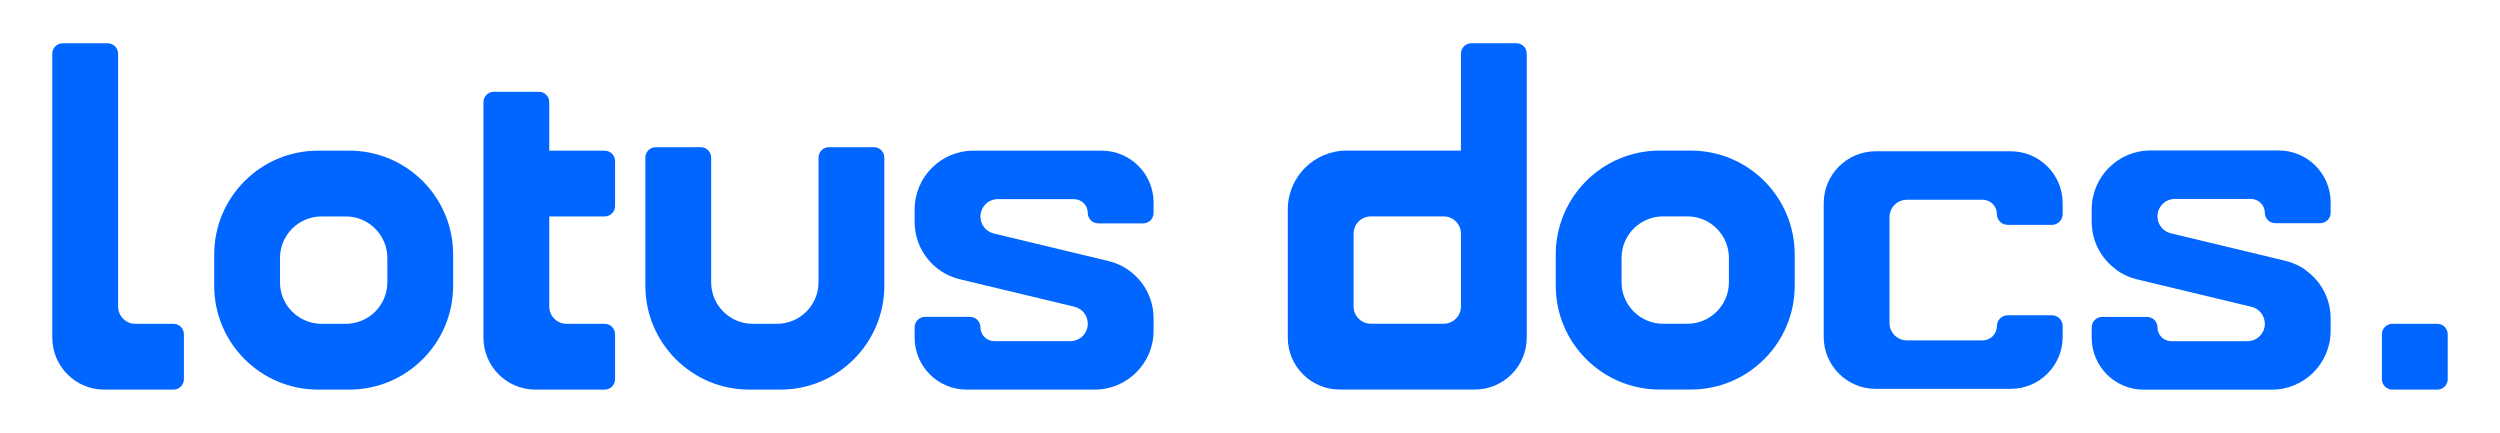
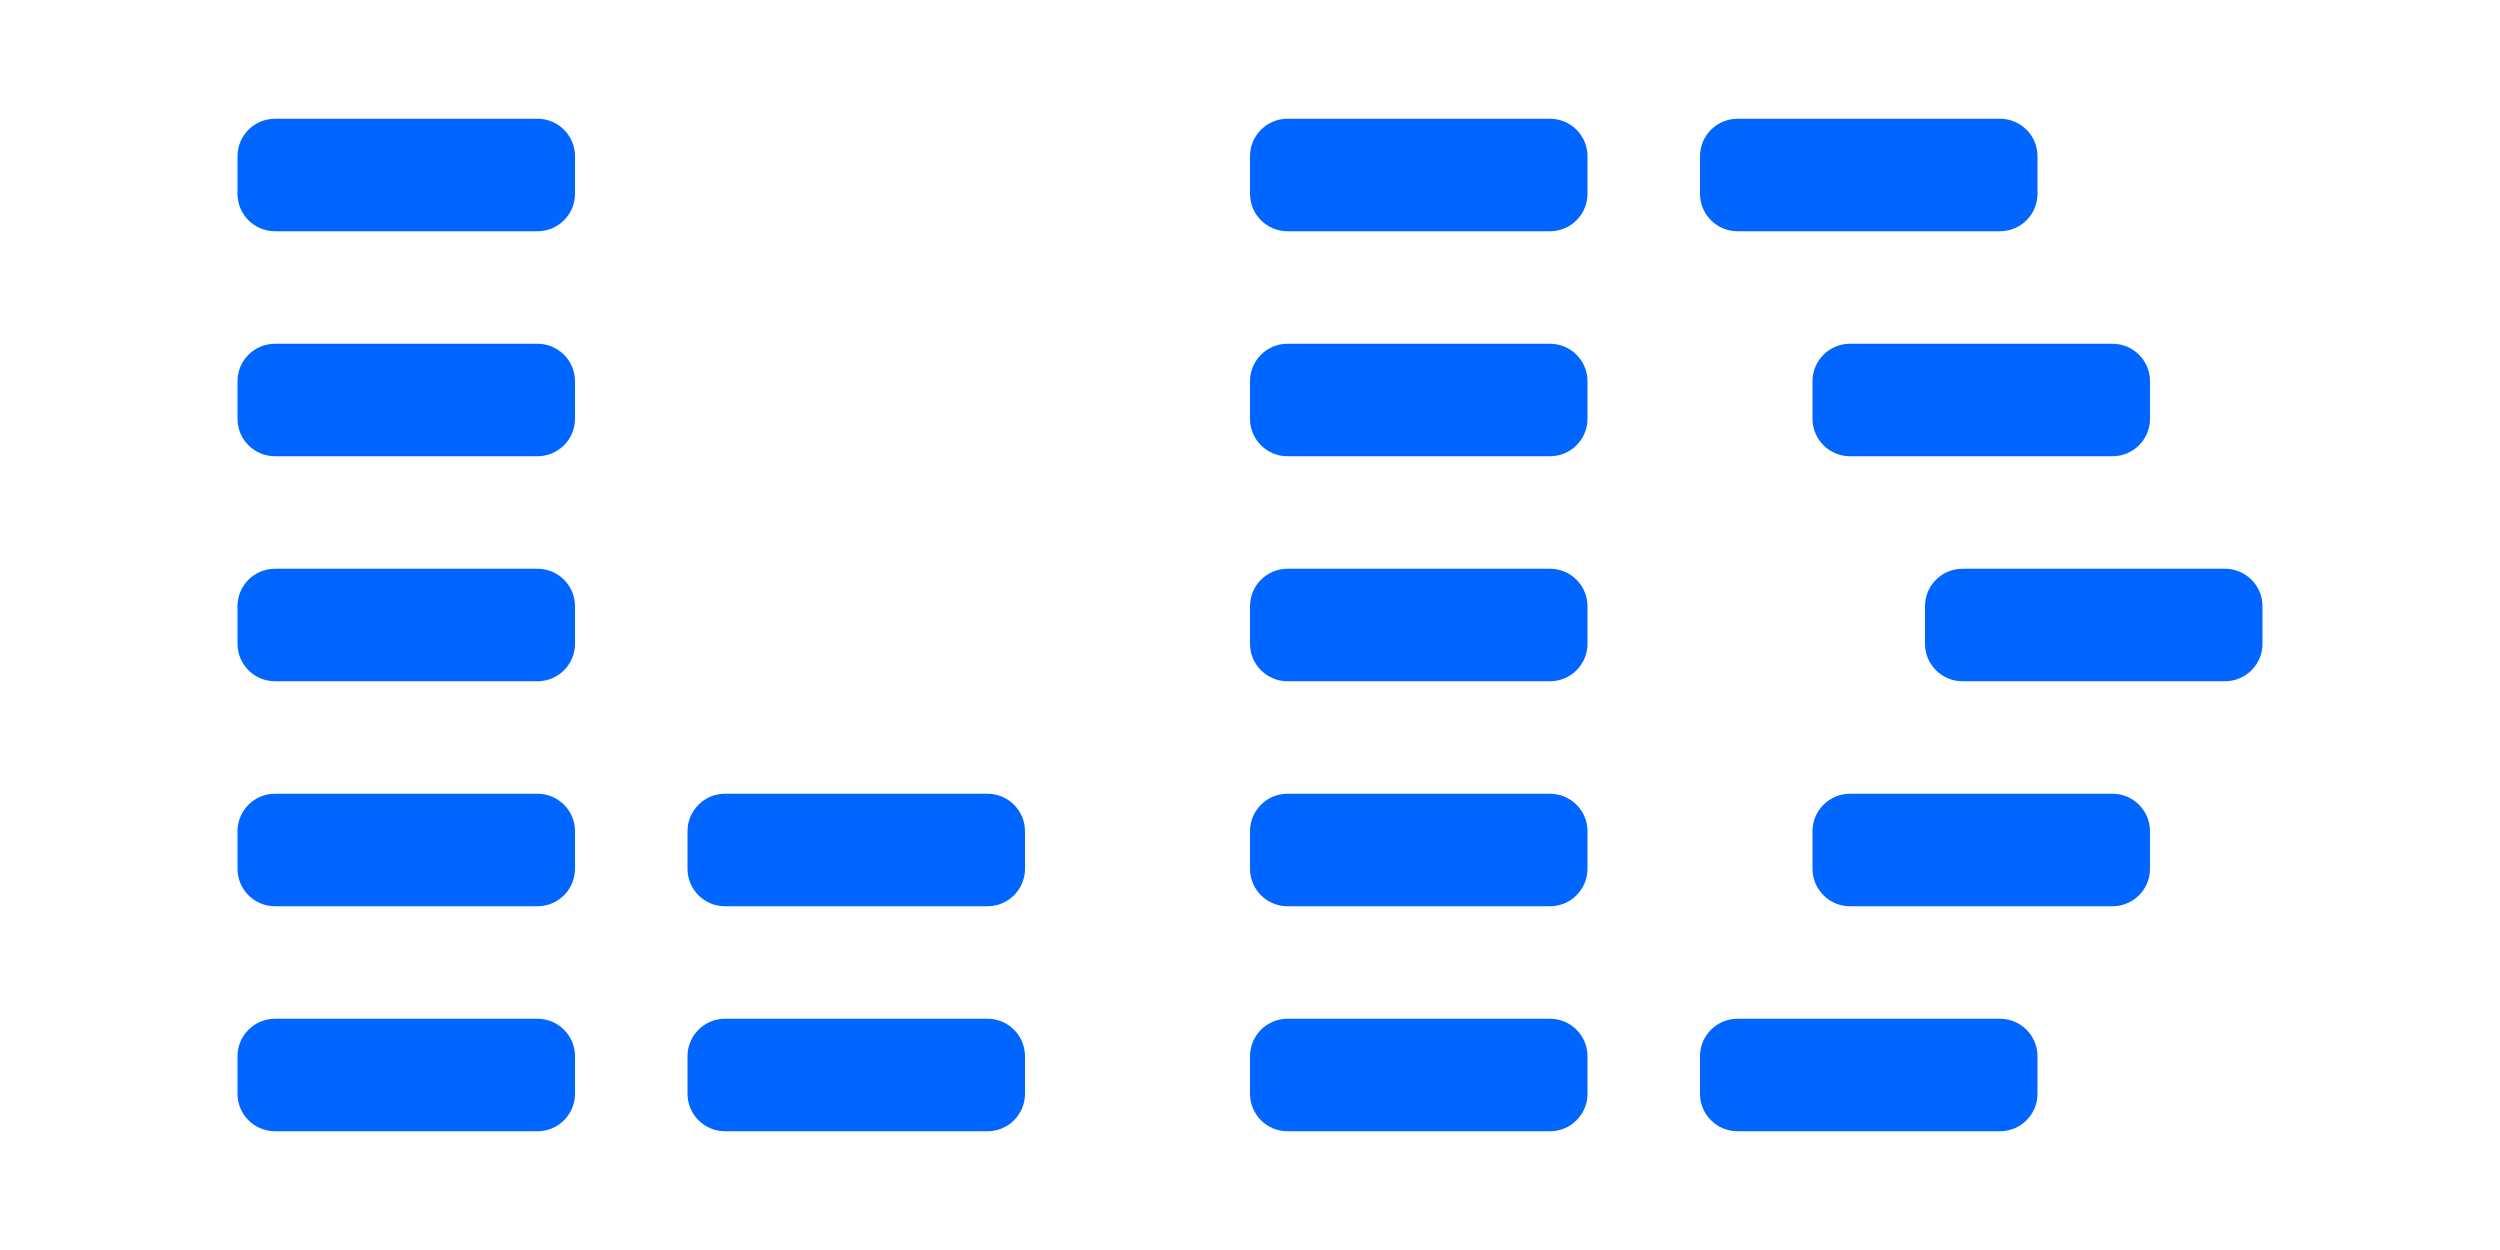
- <svg xmlns="http://www.w3.org/2000/svg" viewBox="0 0 1155 200">
-   <path d="M594.958,96.77v59.2a24,24,0,0,0,24,24h62.4a24,24,0,0,0,24-24V24.77a4.8,4.8,0,0,0-4.8-4.8h-20.8a4.8,4.8,0,0,0-4.8,4.8v44.8h-52.8A27.2,27.2,0,0,0,594.958,96.77Zm30.4,44.8v-33.6a8,8,0,0,1,8-8h33.6a8,8,0,0,1,8,8v33.6a8,8,0,0,1-8,8h-33.6A8,8,0,0,1,625.358,141.57Z" style="fill:#06f" />
-   <path d="M781.158,69.57h-14.4a48,48,0,0,0-48,48v14.4a48,48,0,0,0,48,48h14.4a48,48,0,0,0,48-48v-14.4A48,48,0,0,0,781.158,69.57Zm-1.6,80h-11.2a19.2,19.2,0,0,1-19.2-19.2v-11.2a19.2,19.2,0,0,1,19.2-19.2h11.2a19.2,19.2,0,0,1,19.2,19.2v11.2A19.2,19.2,0,0,1,779.558,149.57Z" style="fill:#06f" />
-   <path d="M952.957,155.65v-5a5,5,0,0,0-5-5H927.566a5,5,0,0,0-5,5.009h0a6.58,6.58,0,0,1-6.58,6.591H880.957a8,8,0,0,1-8-8V100.29a8,8,0,0,1,8-8h35.029a6.58,6.58,0,0,1,6.58,6.592h0a5,5,0,0,0,5,5.008h20.391a5,5,0,0,0,5-5v-5a24,24,0,0,0-24-24h-62.4a24,24,0,0,0-24,24v61.76a24,24,0,0,0,24,24h62.4A24,24,0,0,0,952.957,155.65Z" style="fill:#06f" />
-   <path d="M966.357,96.711v5.756a27.175,27.175,0,0,0,11.311,22.044h-.178a27.1,27.1,0,0,0,9.72,4.523l52.978,12.715a8.047,8.047,0,0,1,6.169,7.826v.007a8.048,8.048,0,0,1-8.048,8.048h-35.152a6.4,6.4,0,0,1-6.4-6.4,4.8,4.8,0,0,0-4.8-4.8h-20.8a4.8,4.8,0,0,0-4.8,4.8v4.8a24,24,0,0,0,24,24h59.2a27.2,27.2,0,0,0,27.2-27.2v-5.756a27.17,27.17,0,0,0-11.311-22.044h.179a27.106,27.106,0,0,0-9.72-4.524l-52.978-12.714a8.05,8.05,0,0,1-6.17-7.826v-.007a8.048,8.048,0,0,1,8.048-8.048h35.152a6.4,6.4,0,0,1,6.4,6.4,4.8,4.8,0,0,0,4.8,4.8h20.8a4.8,4.8,0,0,0,4.8-4.8v-4.8a24,24,0,0,0-24-24h-59.2A27.2,27.2,0,0,0,966.357,96.711Z" style="fill:#06f" />
-   <path d="M24.158,24.8V156a24,24,0,0,0,24,24h32a4.8,4.8,0,0,0,4.8-4.8V154.4a4.8,4.8,0,0,0-4.8-4.8h-17.6a8,8,0,0,1-8-8V24.8a4.8,4.8,0,0,0-4.8-4.8h-20.8A4.8,4.8,0,0,0,24.158,24.8Z" style="fill:#06f" />
-   <path d="M161.358,69.6h-14.4a48,48,0,0,0-48,48V132a48,48,0,0,0,48,48h14.4a48,48,0,0,0,48-48V117.6A48,48,0,0,0,161.358,69.6Zm-1.6,80h-11.2a19.2,19.2,0,0,1-19.2-19.2V119.2a19.2,19.2,0,0,1,19.2-19.2h11.2a19.2,19.2,0,0,1,19.2,19.2v11.2A19.2,19.2,0,0,1,159.758,149.6Z" style="fill:#06f" />
-   <path d="M253.758,100v41.6a8,8,0,0,0,8,8h17.6a4.8,4.8,0,0,1,4.8,4.8v20.8a4.8,4.8,0,0,1-4.8,4.8h-32a24,24,0,0,1-24-24V47.2a4.8,4.8,0,0,1,4.8-4.8h20.8a4.8,4.8,0,0,1,4.8,4.8V69.6h25.6a4.8,4.8,0,0,1,4.8,4.8V95.2a4.8,4.8,0,0,1-4.8,4.8Z" style="fill:#06f" />
-   <path d="M408.558,72.8V132a48,48,0,0,1-48,48h-14.4a48,48,0,0,1-48-48V72.8a4.8,4.8,0,0,1,4.8-4.8h20.8a4.8,4.8,0,0,1,4.8,4.8v57.6a19.2,19.2,0,0,0,19.2,19.2h11.2a19.2,19.2,0,0,0,19.2-19.2V72.8a4.8,4.8,0,0,1,4.8-4.8h20.8A4.8,4.8,0,0,1,408.558,72.8Z" style="fill:#06f" />
-   <path d="M502.558,98.4h0a6.4,6.4,0,0,0-6.4-6.4H461.006a8.048,8.048,0,0,0-8.048,8.048v.007a8.049,8.049,0,0,0,6.17,7.826L512.106,120.6a27.2,27.2,0,0,1,20.852,26.449V152.8a27.2,27.2,0,0,1-27.2,27.2h-59.2a24,24,0,0,1-24-24v-4.8a4.8,4.8,0,0,1,4.8-4.8h20.8a4.8,4.8,0,0,1,4.8,4.8h0a6.4,6.4,0,0,0,6.4,6.4H494.51a8.048,8.048,0,0,0,8.048-8.048v-.007a8.049,8.049,0,0,0-6.17-7.826L443.41,129.005a27.2,27.2,0,0,1-20.852-26.449V96.8a27.2,27.2,0,0,1,27.2-27.2h59.2a24,24,0,0,1,24,24v4.8a4.8,4.8,0,0,1-4.8,4.8h-20.8A4.8,4.8,0,0,1,502.558,98.4Z" style="fill:#06f" />
-   <rect x="1100.442" y="149.6" width="30.4" height="30.4" rx="4.8" style="fill:#06f" />
+ <svg xmlns="http://www.w3.org/2000/svg" viewBox="0 0 200 100">
+   <rect x="19" y="9.5" width="27" height="9" rx="3" style="fill:#06f" />
+   <rect x="19" y="27.5" width="27" height="9" rx="3" style="fill:#06f" />
+   <rect x="19" y="45.5" width="27" height="9" rx="3" style="fill:#06f" />
+   <rect x="19" y="63.5" width="27" height="9" rx="3" style="fill:#06f" />
+   <rect x="19" y="81.5" width="27" height="9" rx="3" style="fill:#06f" />
+   <rect x="55" y="63.5" width="27" height="9" rx="3" style="fill:#06f" />
+   <rect x="55" y="81.5" width="27" height="9" rx="3" style="fill:#06f" />
+   <rect x="100" y="9.5" width="27" height="9" rx="3" style="fill:#06f" />
+   <rect x="100" y="27.5" width="27" height="9" rx="3" style="fill:#06f" />
+   <rect x="100" y="45.5" width="27" height="9" rx="3" style="fill:#06f" />
+   <rect x="100" y="63.5" width="27" height="9" rx="3" style="fill:#06f" />
+   <rect x="100" y="81.5" width="27" height="9" rx="3" style="fill:#06f" />
+   <rect x="136" y="9.5" width="27" height="9" rx="3" style="fill:#06f" />
+   <rect x="145" y="27.5" width="27" height="9" rx="3" style="fill:#06f" />
+   <rect x="154" y="45.5" width="27" height="9" rx="3" style="fill:#06f" />
+   <rect x="145" y="63.5" width="27" height="9" rx="3" style="fill:#06f" />
+   <rect x="136" y="81.5" width="27" height="9" rx="3" style="fill:#06f" />
</svg>
